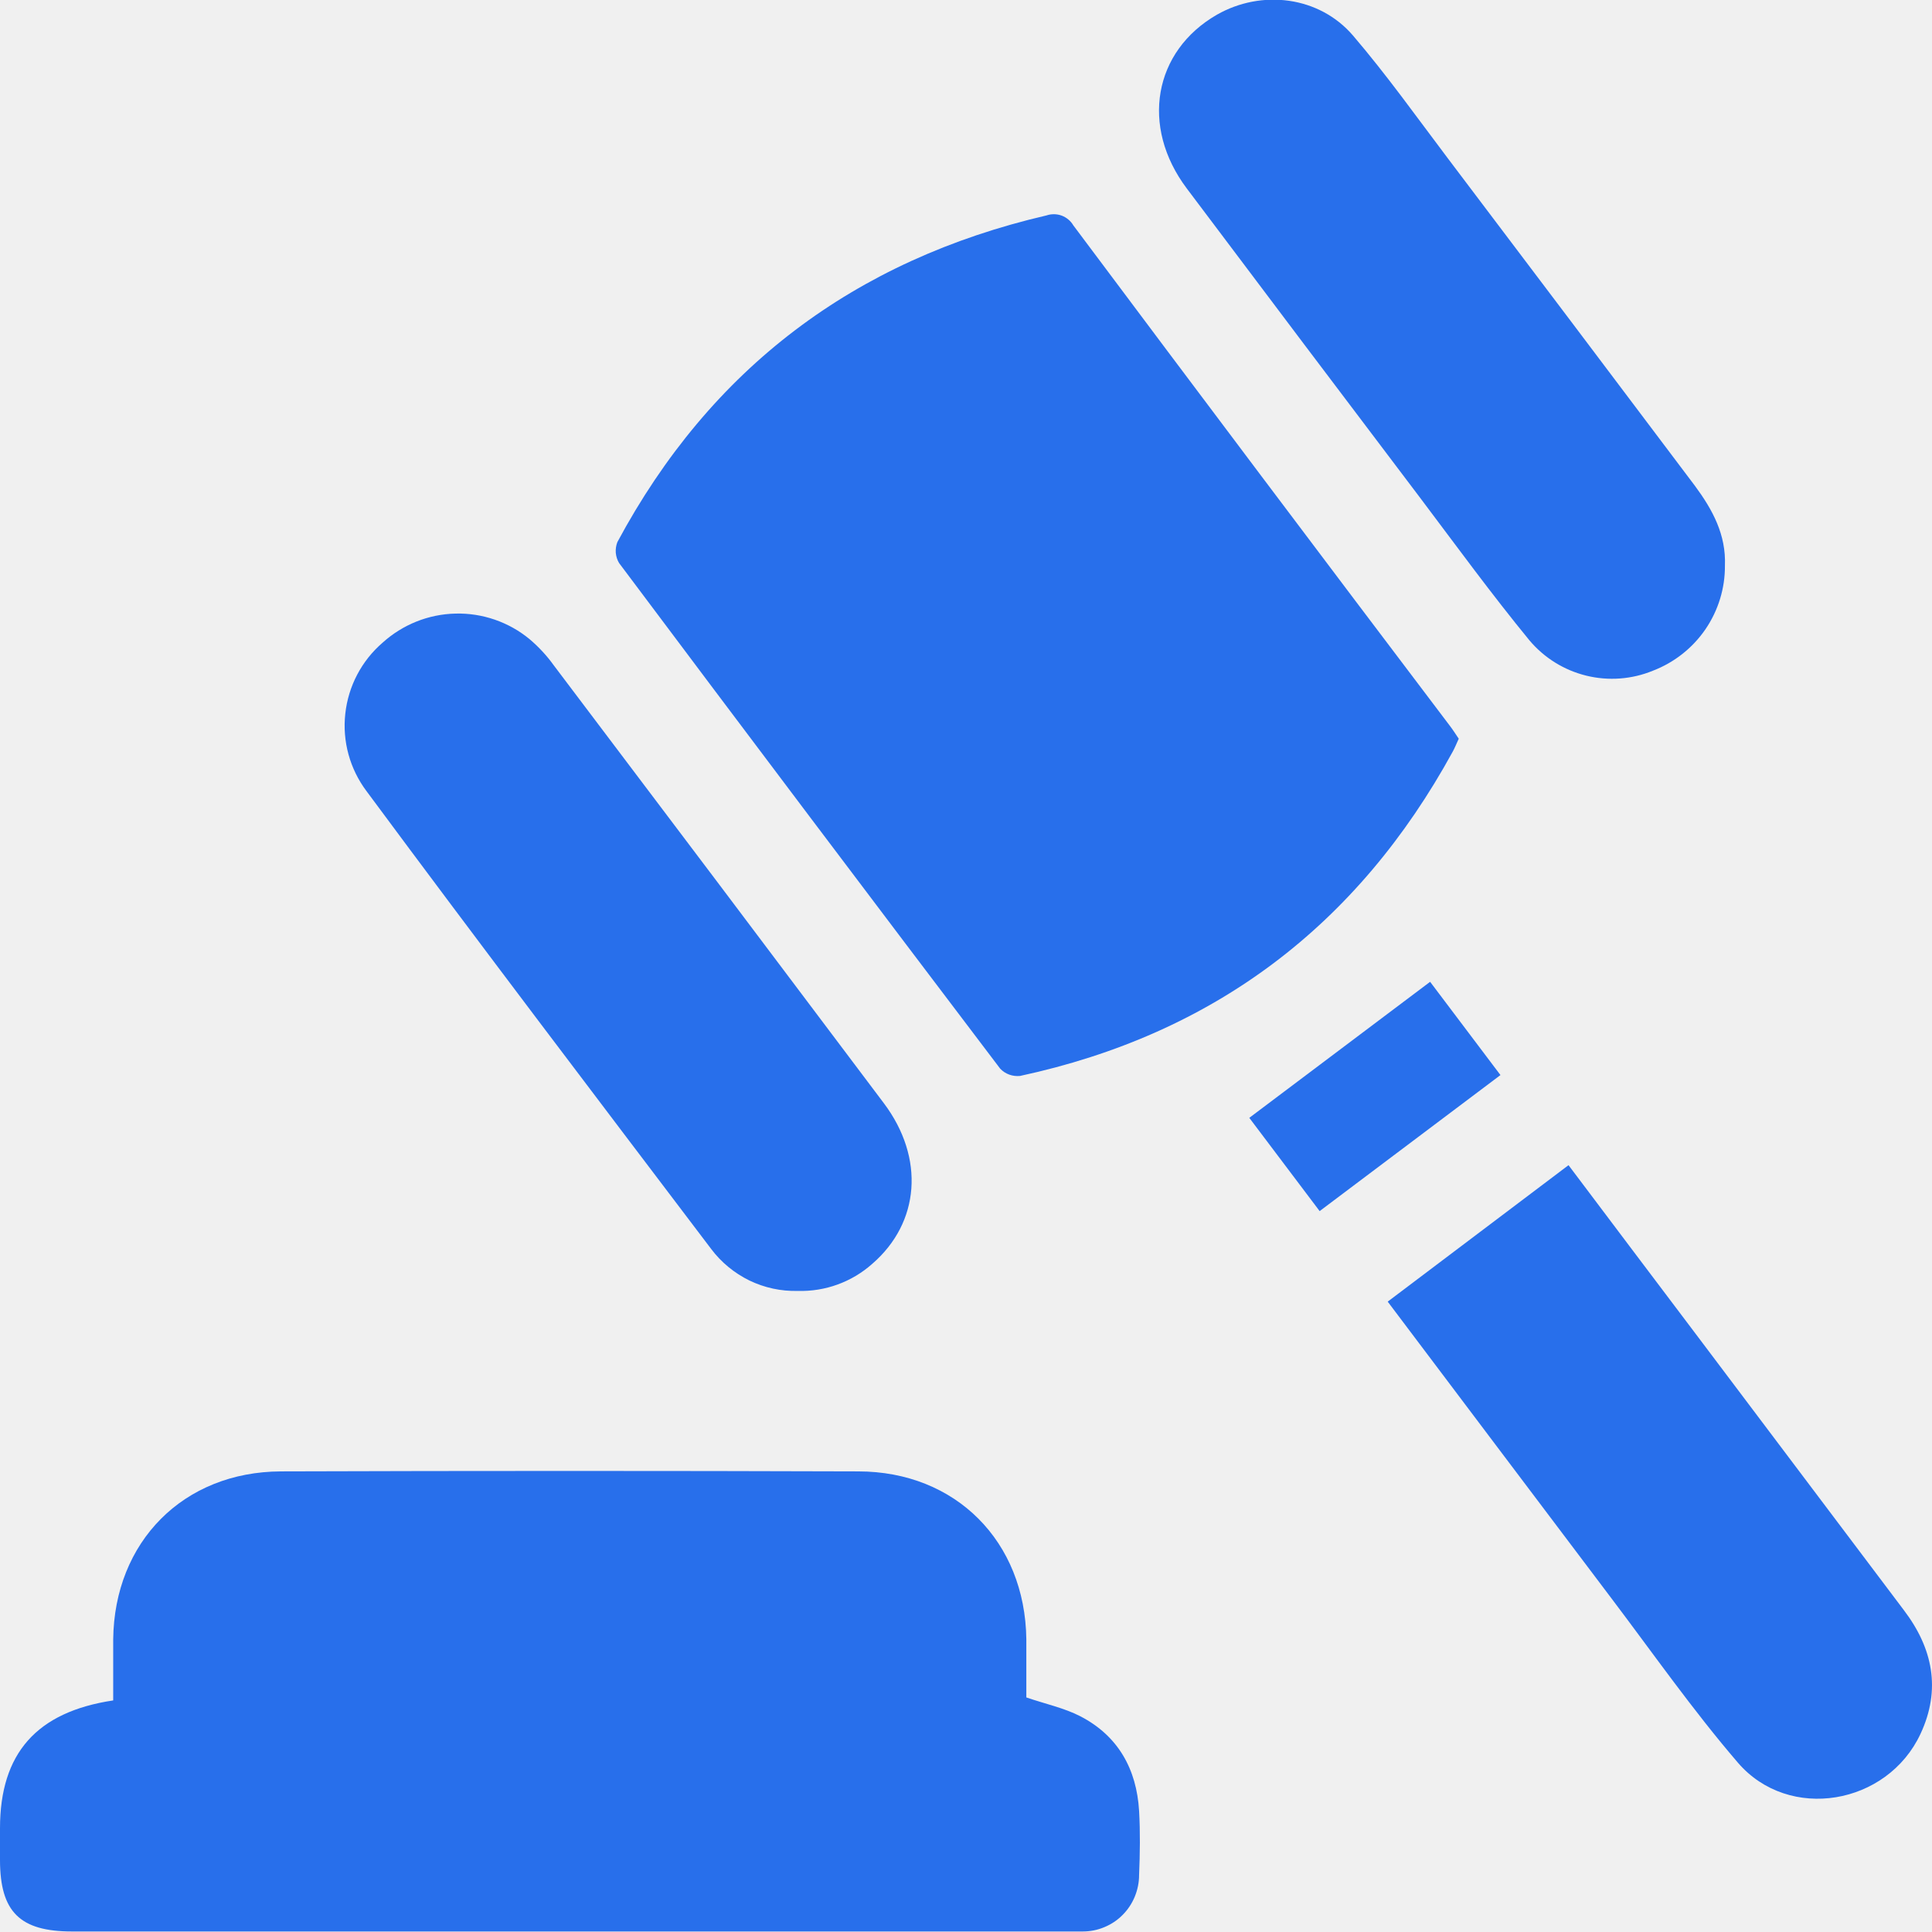
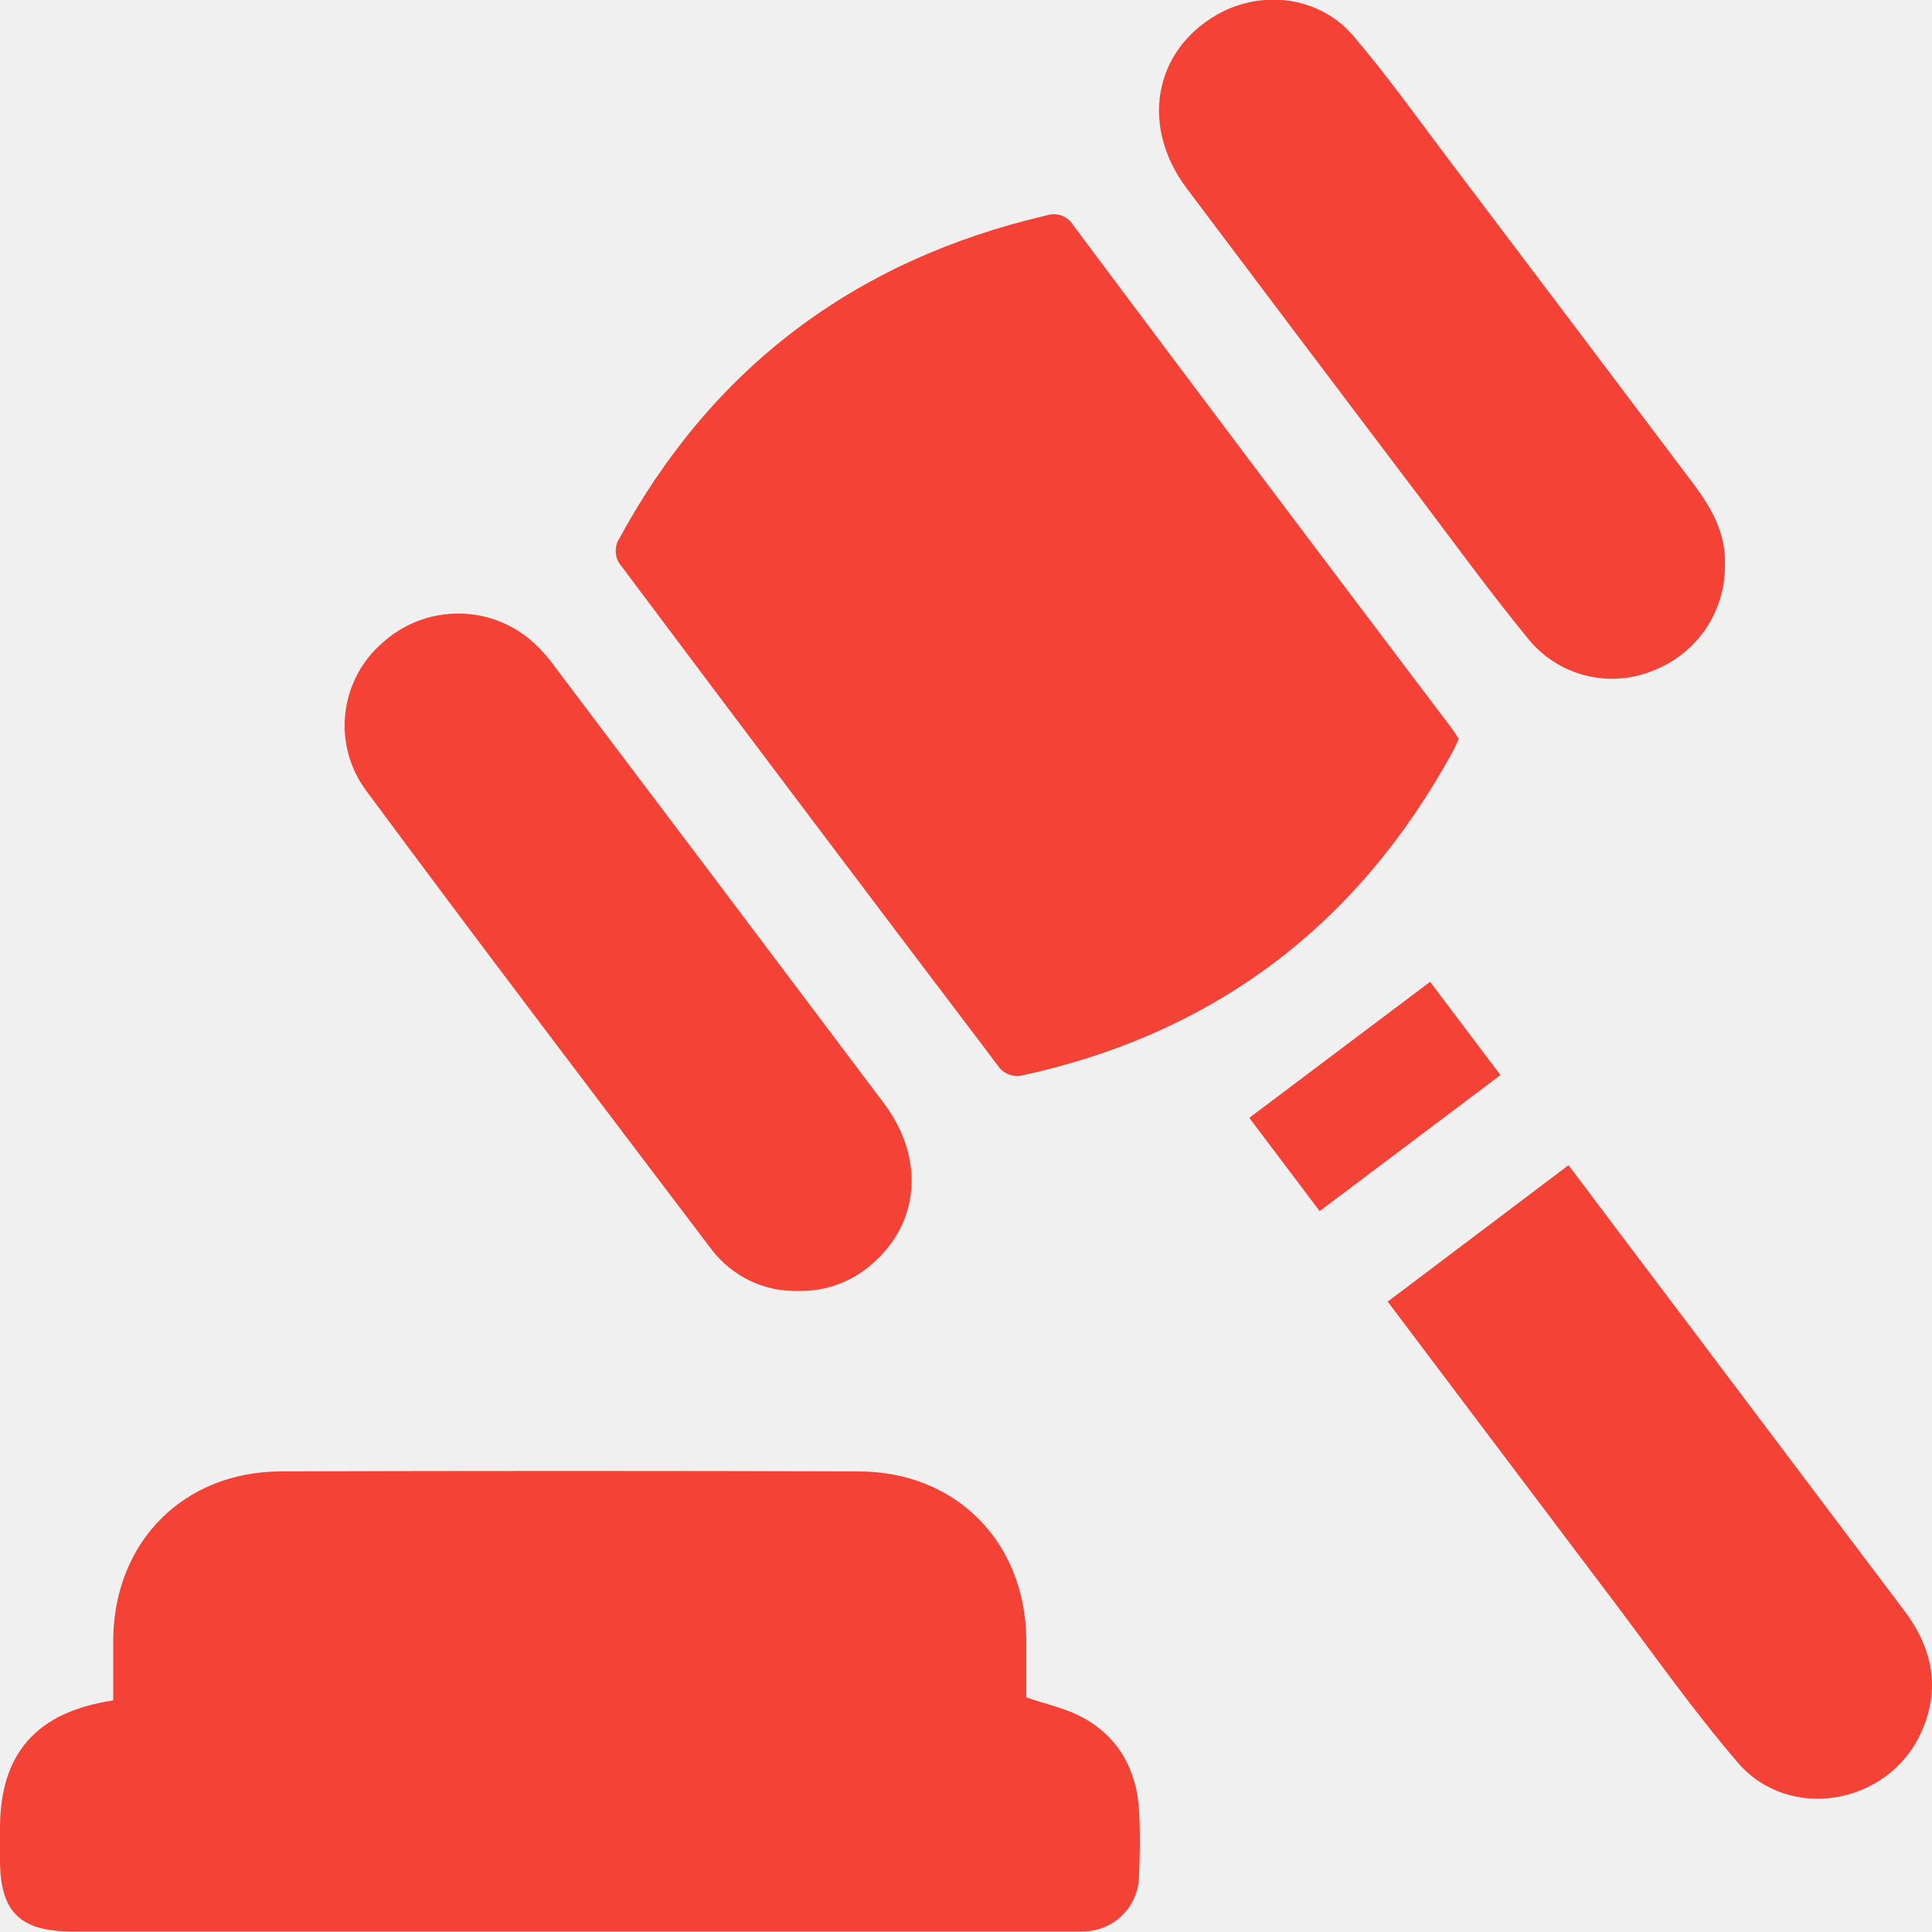
<svg xmlns="http://www.w3.org/2000/svg" width="22" height="22" viewBox="0 0 22 22" fill="none">
  <g clip-path="url(#clip0_419_5573)">
-     <path d="M1.289 19.363C1.289 19.126 1.289 18.898 1.289 18.669C1.301 17.556 2.088 16.759 3.2 16.755C5.391 16.748 7.581 16.748 9.772 16.755C10.884 16.755 11.673 17.554 11.687 18.665C11.687 18.894 11.687 19.122 11.687 19.329C11.906 19.404 12.117 19.448 12.303 19.544C12.733 19.767 12.943 20.146 12.971 20.621C12.985 20.863 12.981 21.108 12.971 21.351C12.971 21.436 12.954 21.519 12.922 21.597C12.89 21.675 12.843 21.746 12.783 21.806C12.724 21.866 12.653 21.913 12.575 21.945C12.497 21.978 12.413 21.994 12.329 21.994C12.271 21.994 12.215 21.994 12.157 21.994H0.82C0.227 21.994 0.001 21.771 0 21.182V20.817C0.001 19.966 0.416 19.494 1.289 19.363Z" fill="#286FEB" />
-     <path d="M16.611 8.412C16.585 8.468 16.567 8.514 16.543 8.558C15.46 10.538 13.823 11.777 11.615 12.252C11.573 12.256 11.532 12.251 11.493 12.237C11.454 12.223 11.419 12.2 11.39 12.17C9.938 10.255 8.491 8.336 7.05 6.412C7.028 6.376 7.016 6.336 7.012 6.295C7.009 6.253 7.015 6.212 7.03 6.173C8.092 4.194 9.73 2.962 11.917 2.453C11.973 2.434 12.034 2.435 12.089 2.455C12.145 2.476 12.192 2.515 12.222 2.566C13.644 4.468 15.072 6.366 16.506 8.26C16.544 8.309 16.577 8.362 16.611 8.412Z" fill="#286FEB" />
-     <path d="M19.642 6.44C19.644 6.699 19.566 6.952 19.42 7.166C19.273 7.38 19.065 7.544 18.823 7.637C18.583 7.736 18.317 7.756 18.064 7.694C17.811 7.632 17.585 7.492 17.417 7.293C16.987 6.769 16.585 6.218 16.176 5.675C15.286 4.5 14.399 3.323 13.514 2.146C12.983 1.44 13.136 0.582 13.858 0.167C14.368 -0.123 15.023 -0.043 15.407 0.405C15.791 0.854 16.129 1.329 16.483 1.798C17.424 3.042 18.363 4.287 19.301 5.533C19.502 5.805 19.656 6.089 19.642 6.44Z" fill="#286FEB" />
-     <path d="M9.085 14.7C8.894 14.705 8.705 14.664 8.533 14.581C8.362 14.497 8.212 14.374 8.098 14.222C6.784 12.488 5.468 10.757 4.173 9.008C3.984 8.756 3.897 8.441 3.932 8.127C3.966 7.813 4.118 7.524 4.357 7.318C4.585 7.112 4.879 6.994 5.186 6.987C5.492 6.979 5.792 7.082 6.029 7.277C6.133 7.365 6.226 7.465 6.305 7.575C7.561 9.236 8.814 10.899 10.065 12.563C10.533 13.186 10.475 13.923 9.932 14.392C9.699 14.599 9.396 14.709 9.085 14.7Z" fill="#286FEB" />
-     <path d="M17.861 13.268C18.358 13.929 18.844 14.573 19.331 15.218L21.681 18.337C22.008 18.768 22.106 19.237 21.869 19.744C21.491 20.554 20.371 20.749 19.789 20.071C19.277 19.475 18.825 18.829 18.35 18.201C17.505 17.082 16.662 15.963 15.802 14.822L17.861 13.268Z" fill="#286FEB" />
-     <path d="M17.086 12.242L15.027 13.791L14.226 12.729L16.285 11.18L17.086 12.242Z" fill="#286FEB" />
+     <path d="M1.289 19.363C1.289 19.126 1.289 18.898 1.289 18.669C1.301 17.556 2.088 16.759 3.2 16.755C5.391 16.748 7.581 16.748 9.772 16.755C10.884 16.755 11.673 17.554 11.687 18.665C11.687 18.894 11.687 19.122 11.687 19.329C11.906 19.404 12.117 19.448 12.303 19.544C12.733 19.767 12.943 20.146 12.971 20.621C12.985 20.863 12.981 21.108 12.971 21.351C12.971 21.436 12.954 21.519 12.922 21.597C12.89 21.675 12.843 21.746 12.783 21.806C12.724 21.866 12.653 21.913 12.575 21.945C12.497 21.978 12.413 21.994 12.329 21.994C12.271 21.994 12.215 21.994 12.157 21.994H0.82C0.227 21.994 0.001 21.771 0 21.182V20.817C0.001 19.966 0.416 19.494 1.289 19.363Z" fill="#f44336" />
+     <path d="M16.611 8.412C16.585 8.468 16.567 8.514 16.543 8.558C15.46 10.538 13.823 11.777 11.615 12.252C11.573 12.256 11.532 12.251 11.493 12.237C11.454 12.223 11.419 12.2 11.39 12.17C9.938 10.255 8.491 8.336 7.05 6.412C7.028 6.376 7.016 6.336 7.012 6.295C7.009 6.253 7.015 6.212 7.03 6.173C8.092 4.194 9.73 2.962 11.917 2.453C11.973 2.434 12.034 2.435 12.089 2.455C12.145 2.476 12.192 2.515 12.222 2.566C13.644 4.468 15.072 6.366 16.506 8.26C16.544 8.309 16.577 8.362 16.611 8.412Z" fill="#f44336" />
+     <path d="M19.642 6.44C19.644 6.699 19.566 6.952 19.42 7.166C19.273 7.38 19.065 7.544 18.823 7.637C18.583 7.736 18.317 7.756 18.064 7.694C17.811 7.632 17.585 7.492 17.417 7.293C16.987 6.769 16.585 6.218 16.176 5.675C15.286 4.5 14.399 3.323 13.514 2.146C12.983 1.44 13.136 0.582 13.858 0.167C14.368 -0.123 15.023 -0.043 15.407 0.405C15.791 0.854 16.129 1.329 16.483 1.798C17.424 3.042 18.363 4.287 19.301 5.533C19.502 5.805 19.656 6.089 19.642 6.44Z" fill="#f44336" />
+     <path d="M9.085 14.7C8.894 14.705 8.705 14.664 8.533 14.581C8.362 14.497 8.212 14.374 8.098 14.222C6.784 12.488 5.468 10.757 4.173 9.008C3.984 8.756 3.897 8.441 3.932 8.127C3.966 7.813 4.118 7.524 4.357 7.318C4.585 7.112 4.879 6.994 5.186 6.987C5.492 6.979 5.792 7.082 6.029 7.277C6.133 7.365 6.226 7.465 6.305 7.575C7.561 9.236 8.814 10.899 10.065 12.563C10.533 13.186 10.475 13.923 9.932 14.392C9.699 14.599 9.396 14.709 9.085 14.7Z" fill="#f44336" />
+     <path d="M17.861 13.268C18.358 13.929 18.844 14.573 19.331 15.218L21.681 18.337C22.008 18.768 22.106 19.237 21.869 19.744C21.491 20.554 20.371 20.749 19.789 20.071C19.277 19.475 18.825 18.829 18.35 18.201C17.505 17.082 16.662 15.963 15.802 14.822L17.861 13.268Z" fill="#f44336" />
+     <path d="M17.086 12.242L15.027 13.791L14.226 12.729L16.285 11.18L17.086 12.242Z" fill="#f44336" />
  </g>
  <defs>
    <clipPath id="clip0_419_5573">
      <rect width="22" height="22" fill="white" />
    </clipPath>
  </defs>
</svg>
